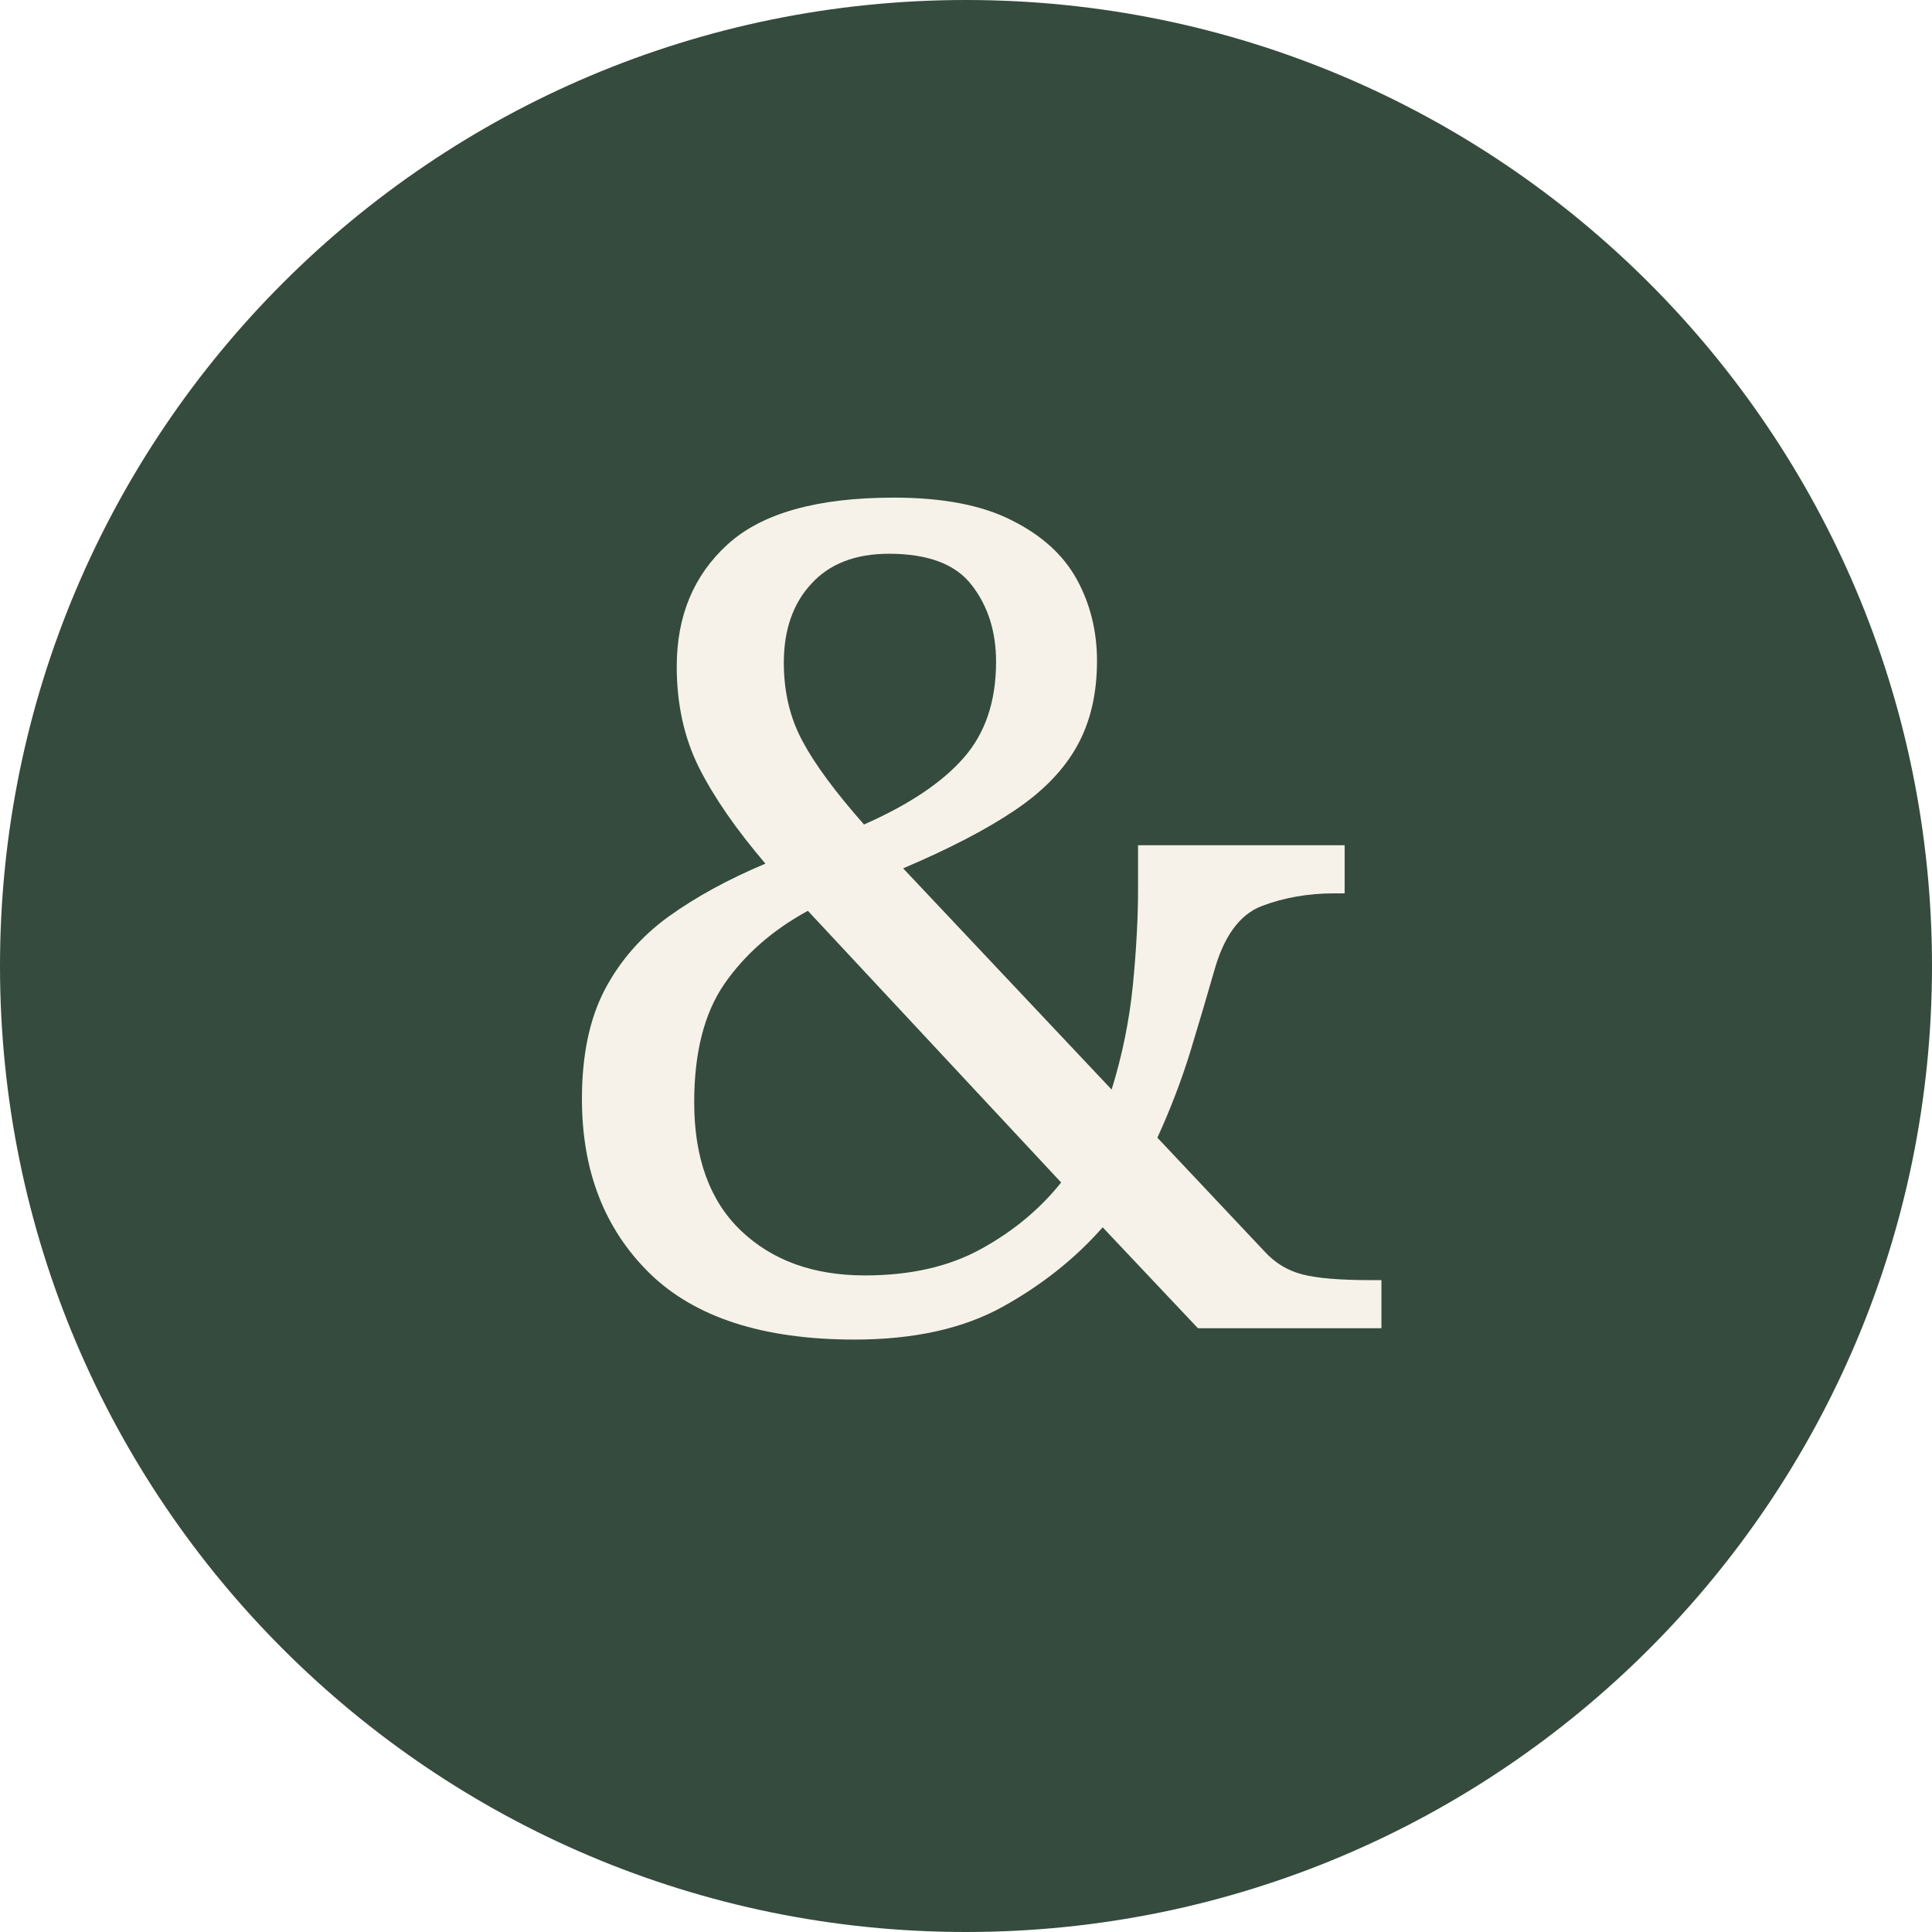
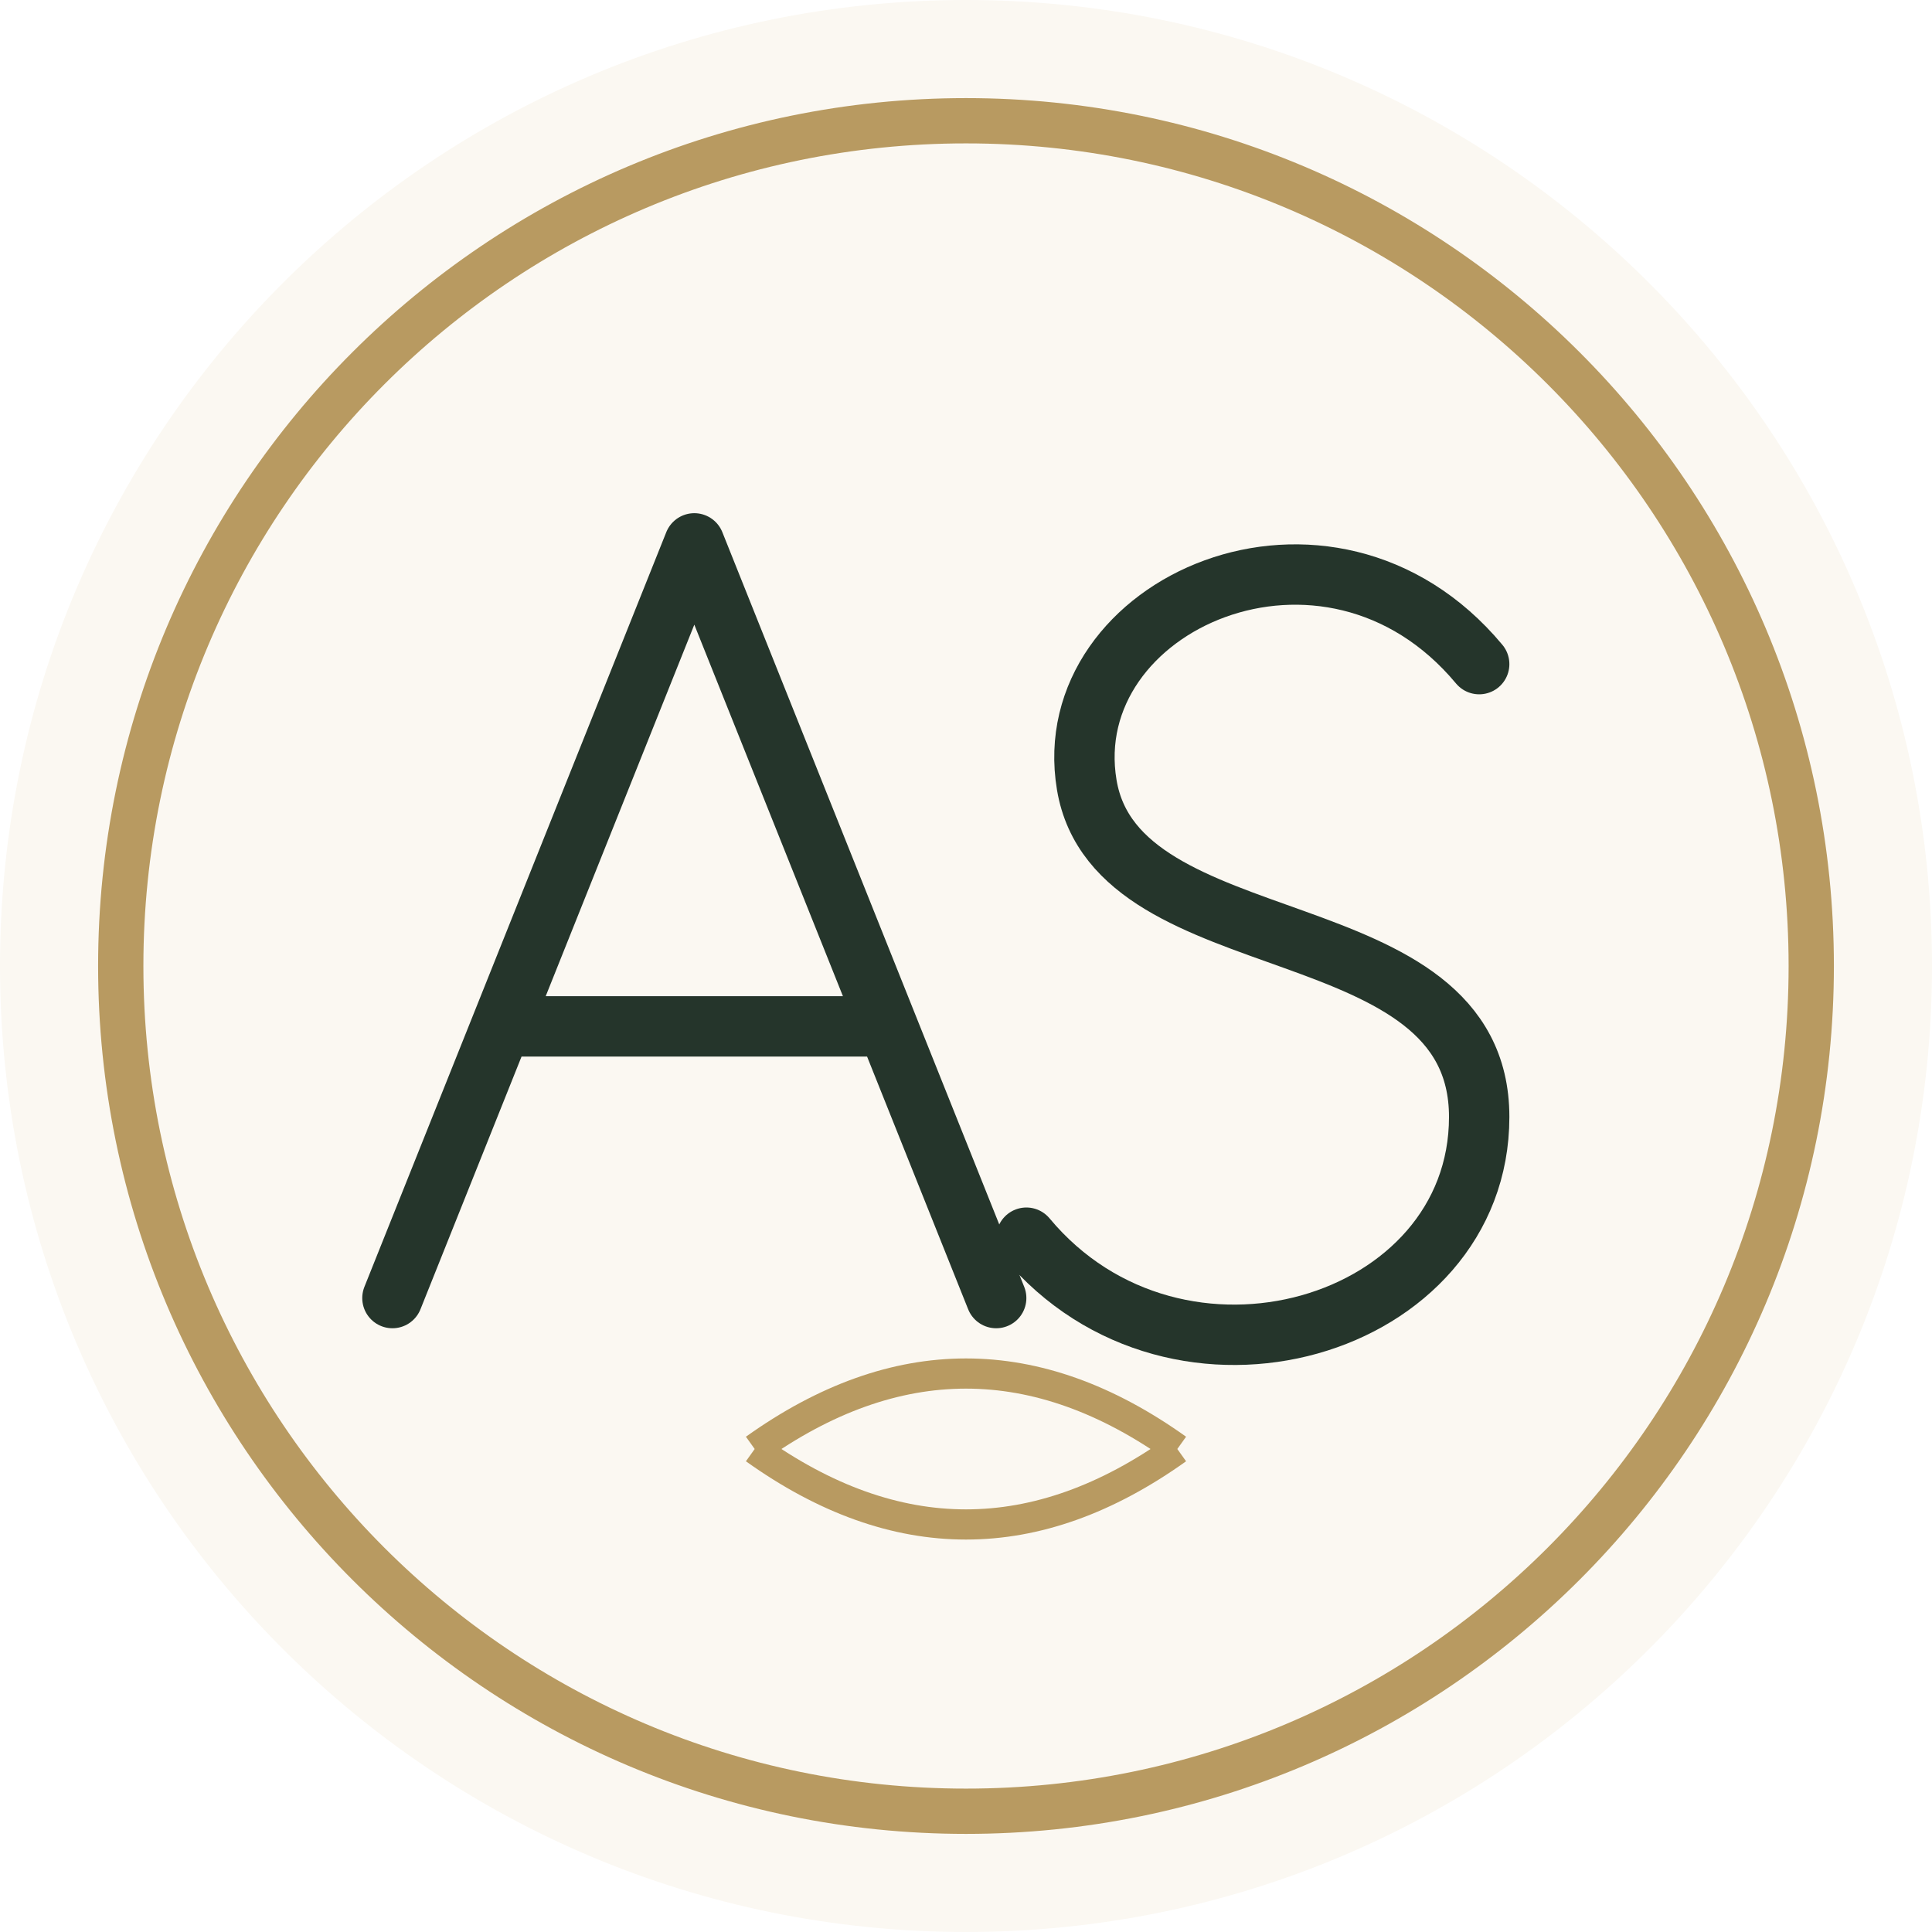
<svg xmlns="http://www.w3.org/2000/svg" viewBox="0 0 64 64">
-   <rect width="64" height="64" rx="32" fill="#354b3d" />
-   <text x="32" y="44" fill="#f6f2e9" font-family="Georgia" font-size="38" text-anchor="middle">&amp;</text>
+   <rect width="64" height="64" rx="32" fill="#fbf8f2" />
+   <circle cx="32" cy="32" r="28" fill="none" stroke="#b89a61" stroke-width="1.5" />
+   <path d="M13 43L23 18L33 43M17 34H29" fill="none" stroke="#25352b" stroke-width="2" stroke-linecap="round" stroke-linejoin="round" />
+   <path d="M49 22C44 16 35 20 36 26C37 32 49 30 49 37C49 44 39 47 34 41" fill="none" stroke="#25352b" stroke-width="2" stroke-linecap="round" />
+   <path d="M25 48Q32 43 39 48M25 48Q32 53 39 48" fill="none" stroke="#b89a61" />
</svg>
